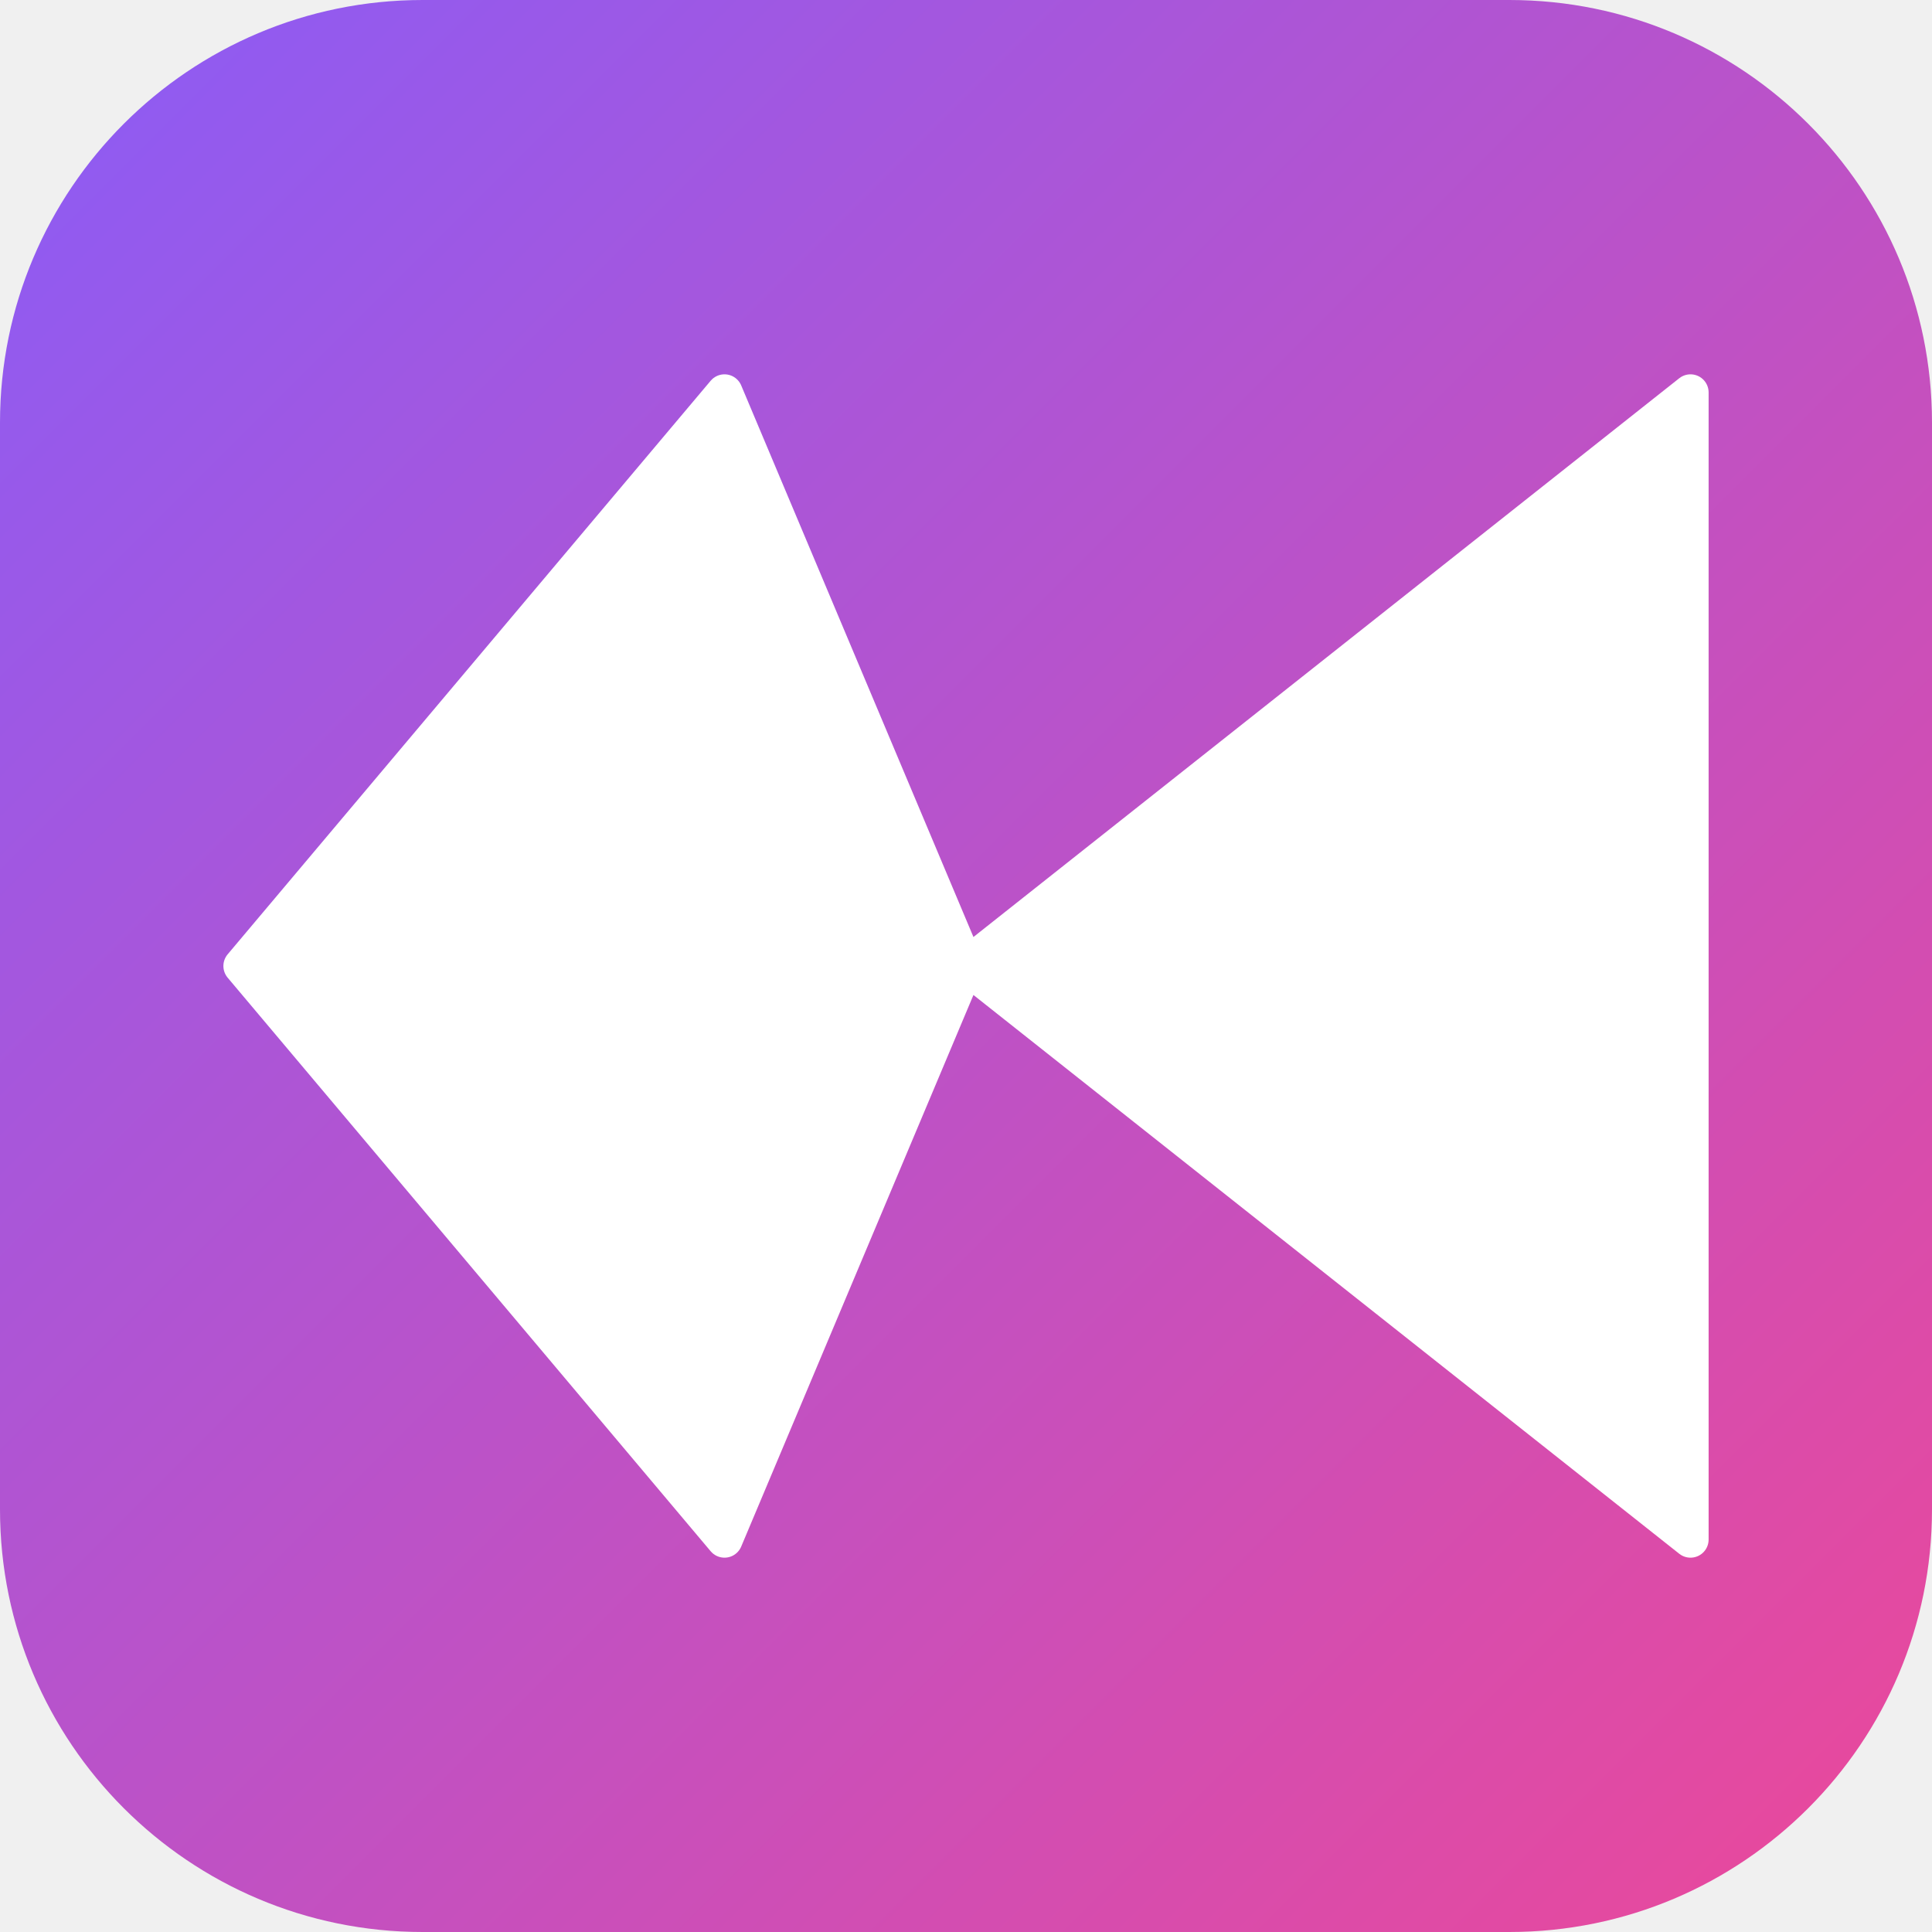
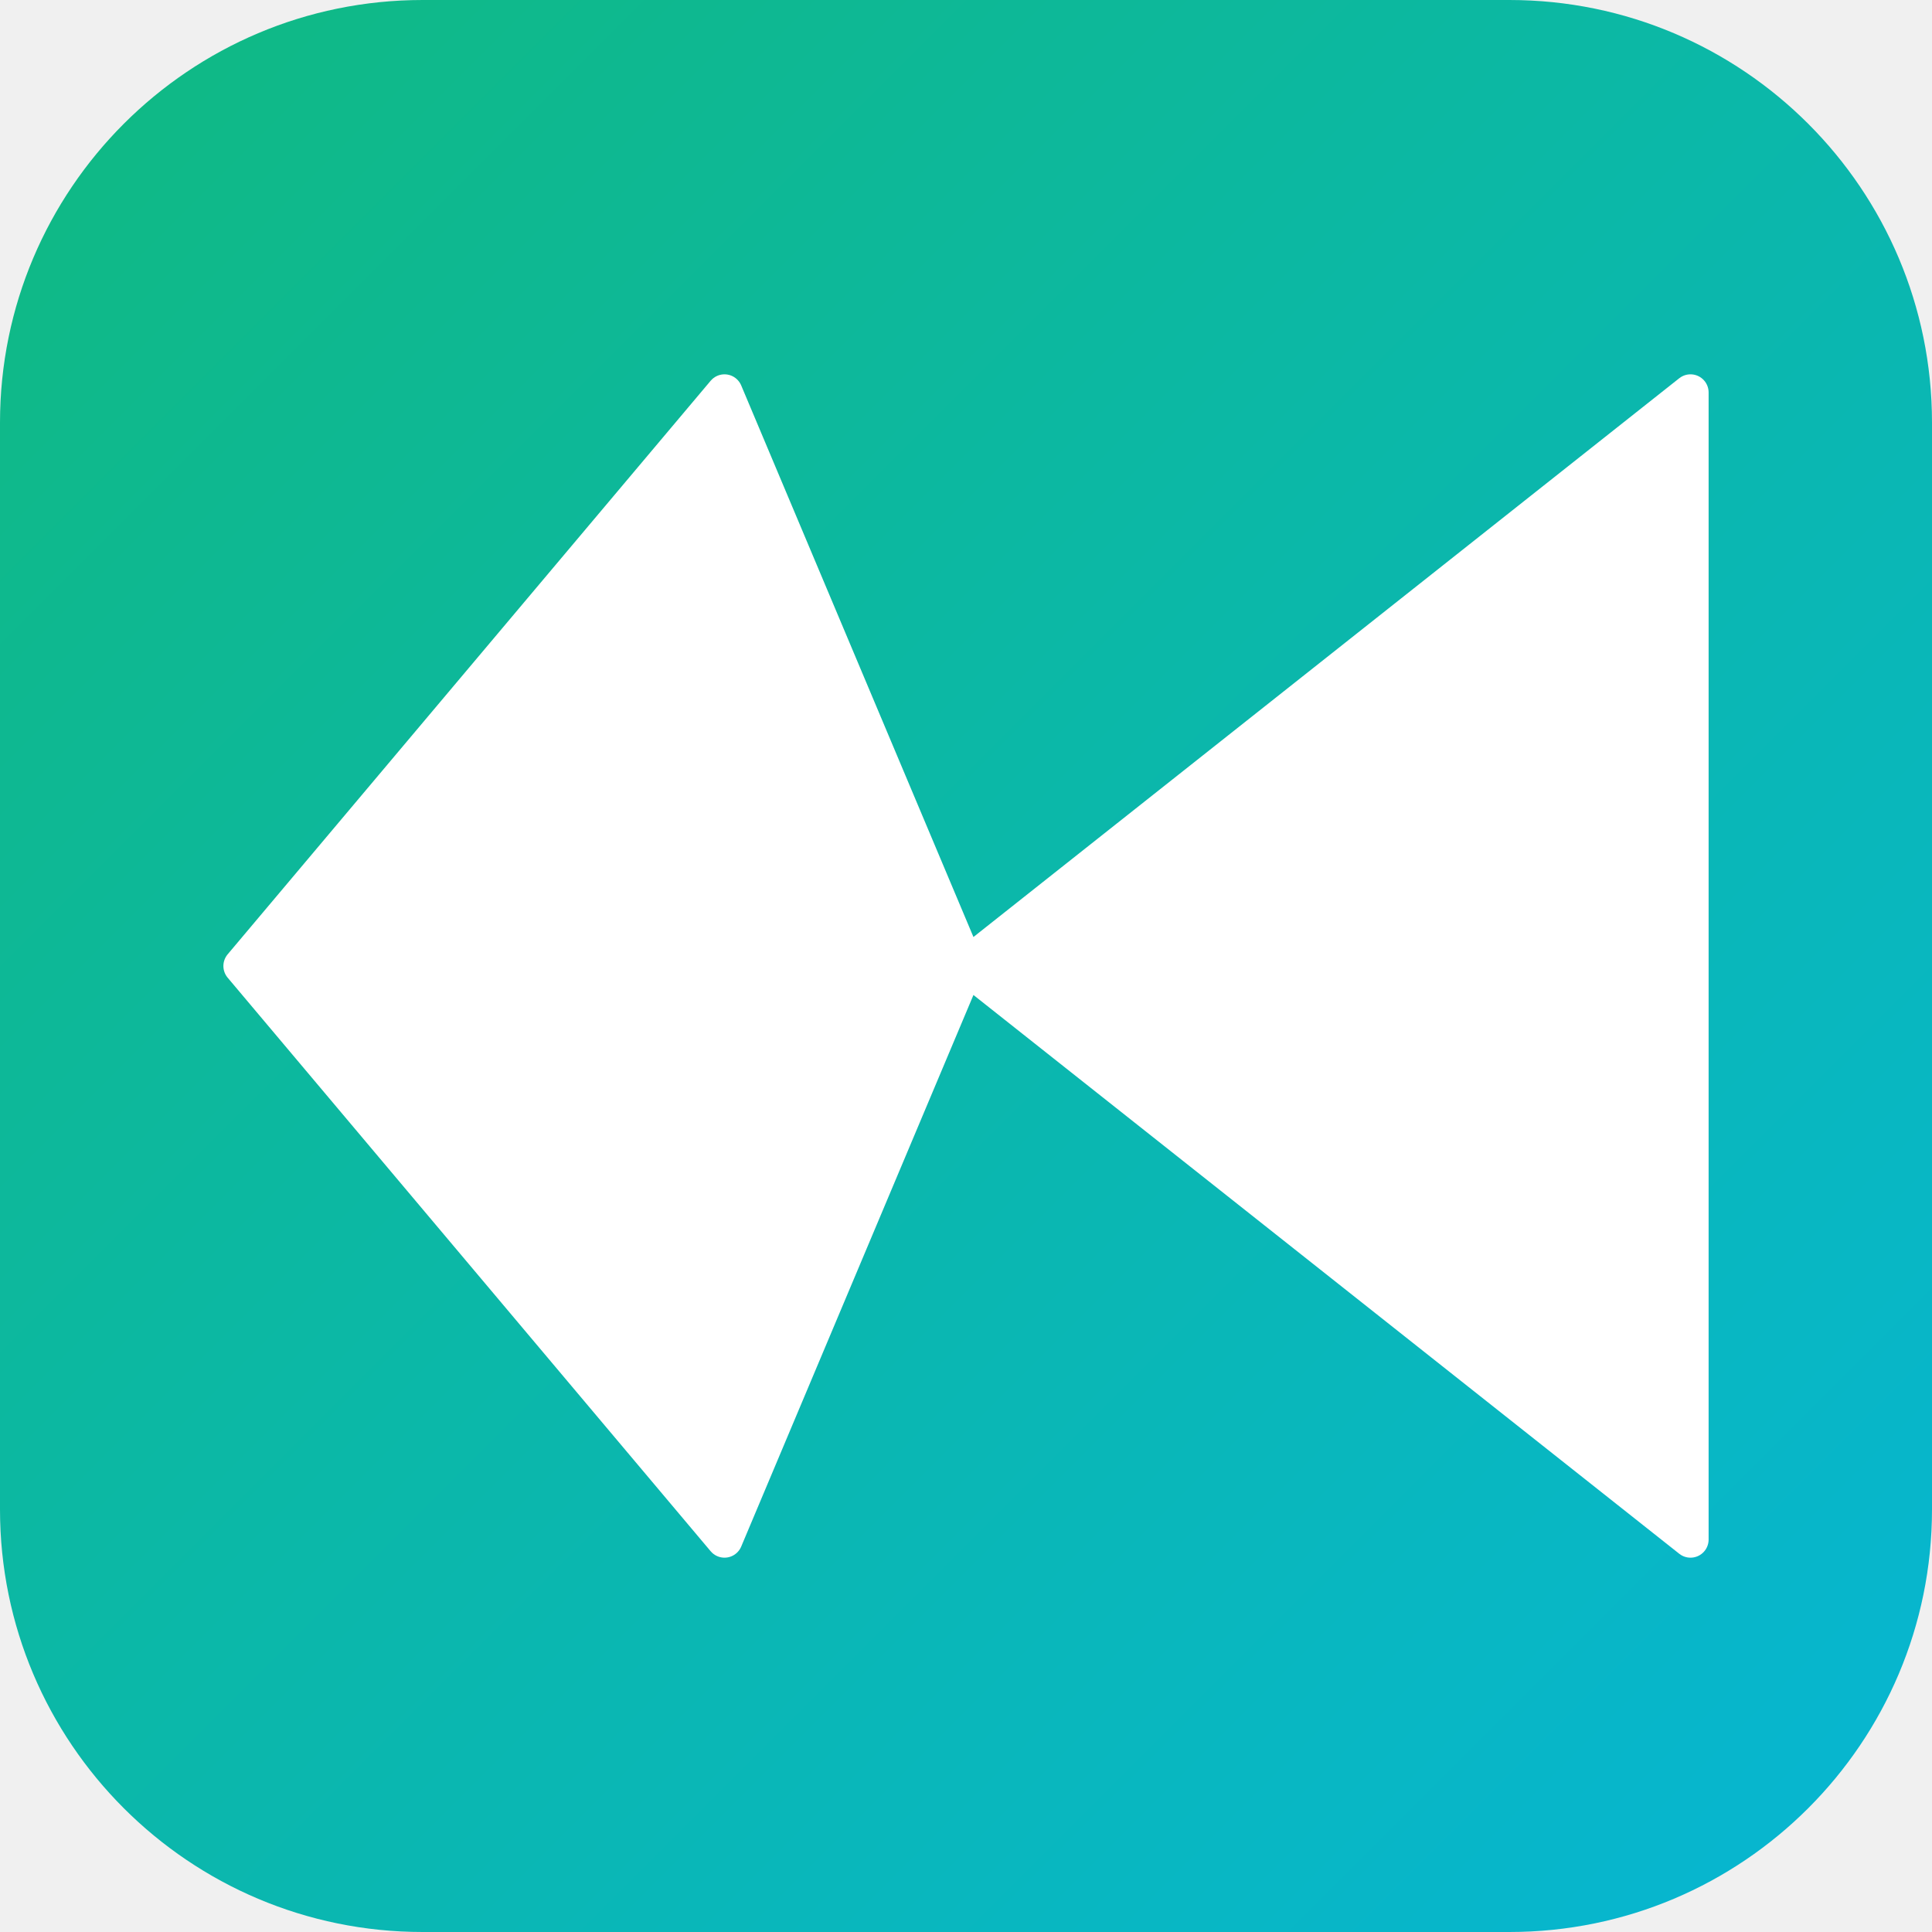
<svg xmlns="http://www.w3.org/2000/svg" viewBox="0 0 64 64">
  <defs>
    <linearGradient id="g" x1="0" y1="0" x2="64" y2="64" gradientUnits="userSpaceOnUse">
-       <stop offset="0%" stop-color="#8b5cf6" />
-       <stop offset="100%" stop-color="#ec4899" />
+       <stop offset="0%" stop-color="#10b981" />
+       <stop offset="100%" stop-color="#06b6d4" />
    </linearGradient>
  </defs>
  <rect width="64" height="64" rx="14" fill="url(#g)" />
  <path d="M8 32 L24 13 L32 32 L24 51 Z M32 32 L56 13 V51 Z" fill="white" stroke="white" stroke-width="1.2" stroke-linejoin="round" />
</svg>
